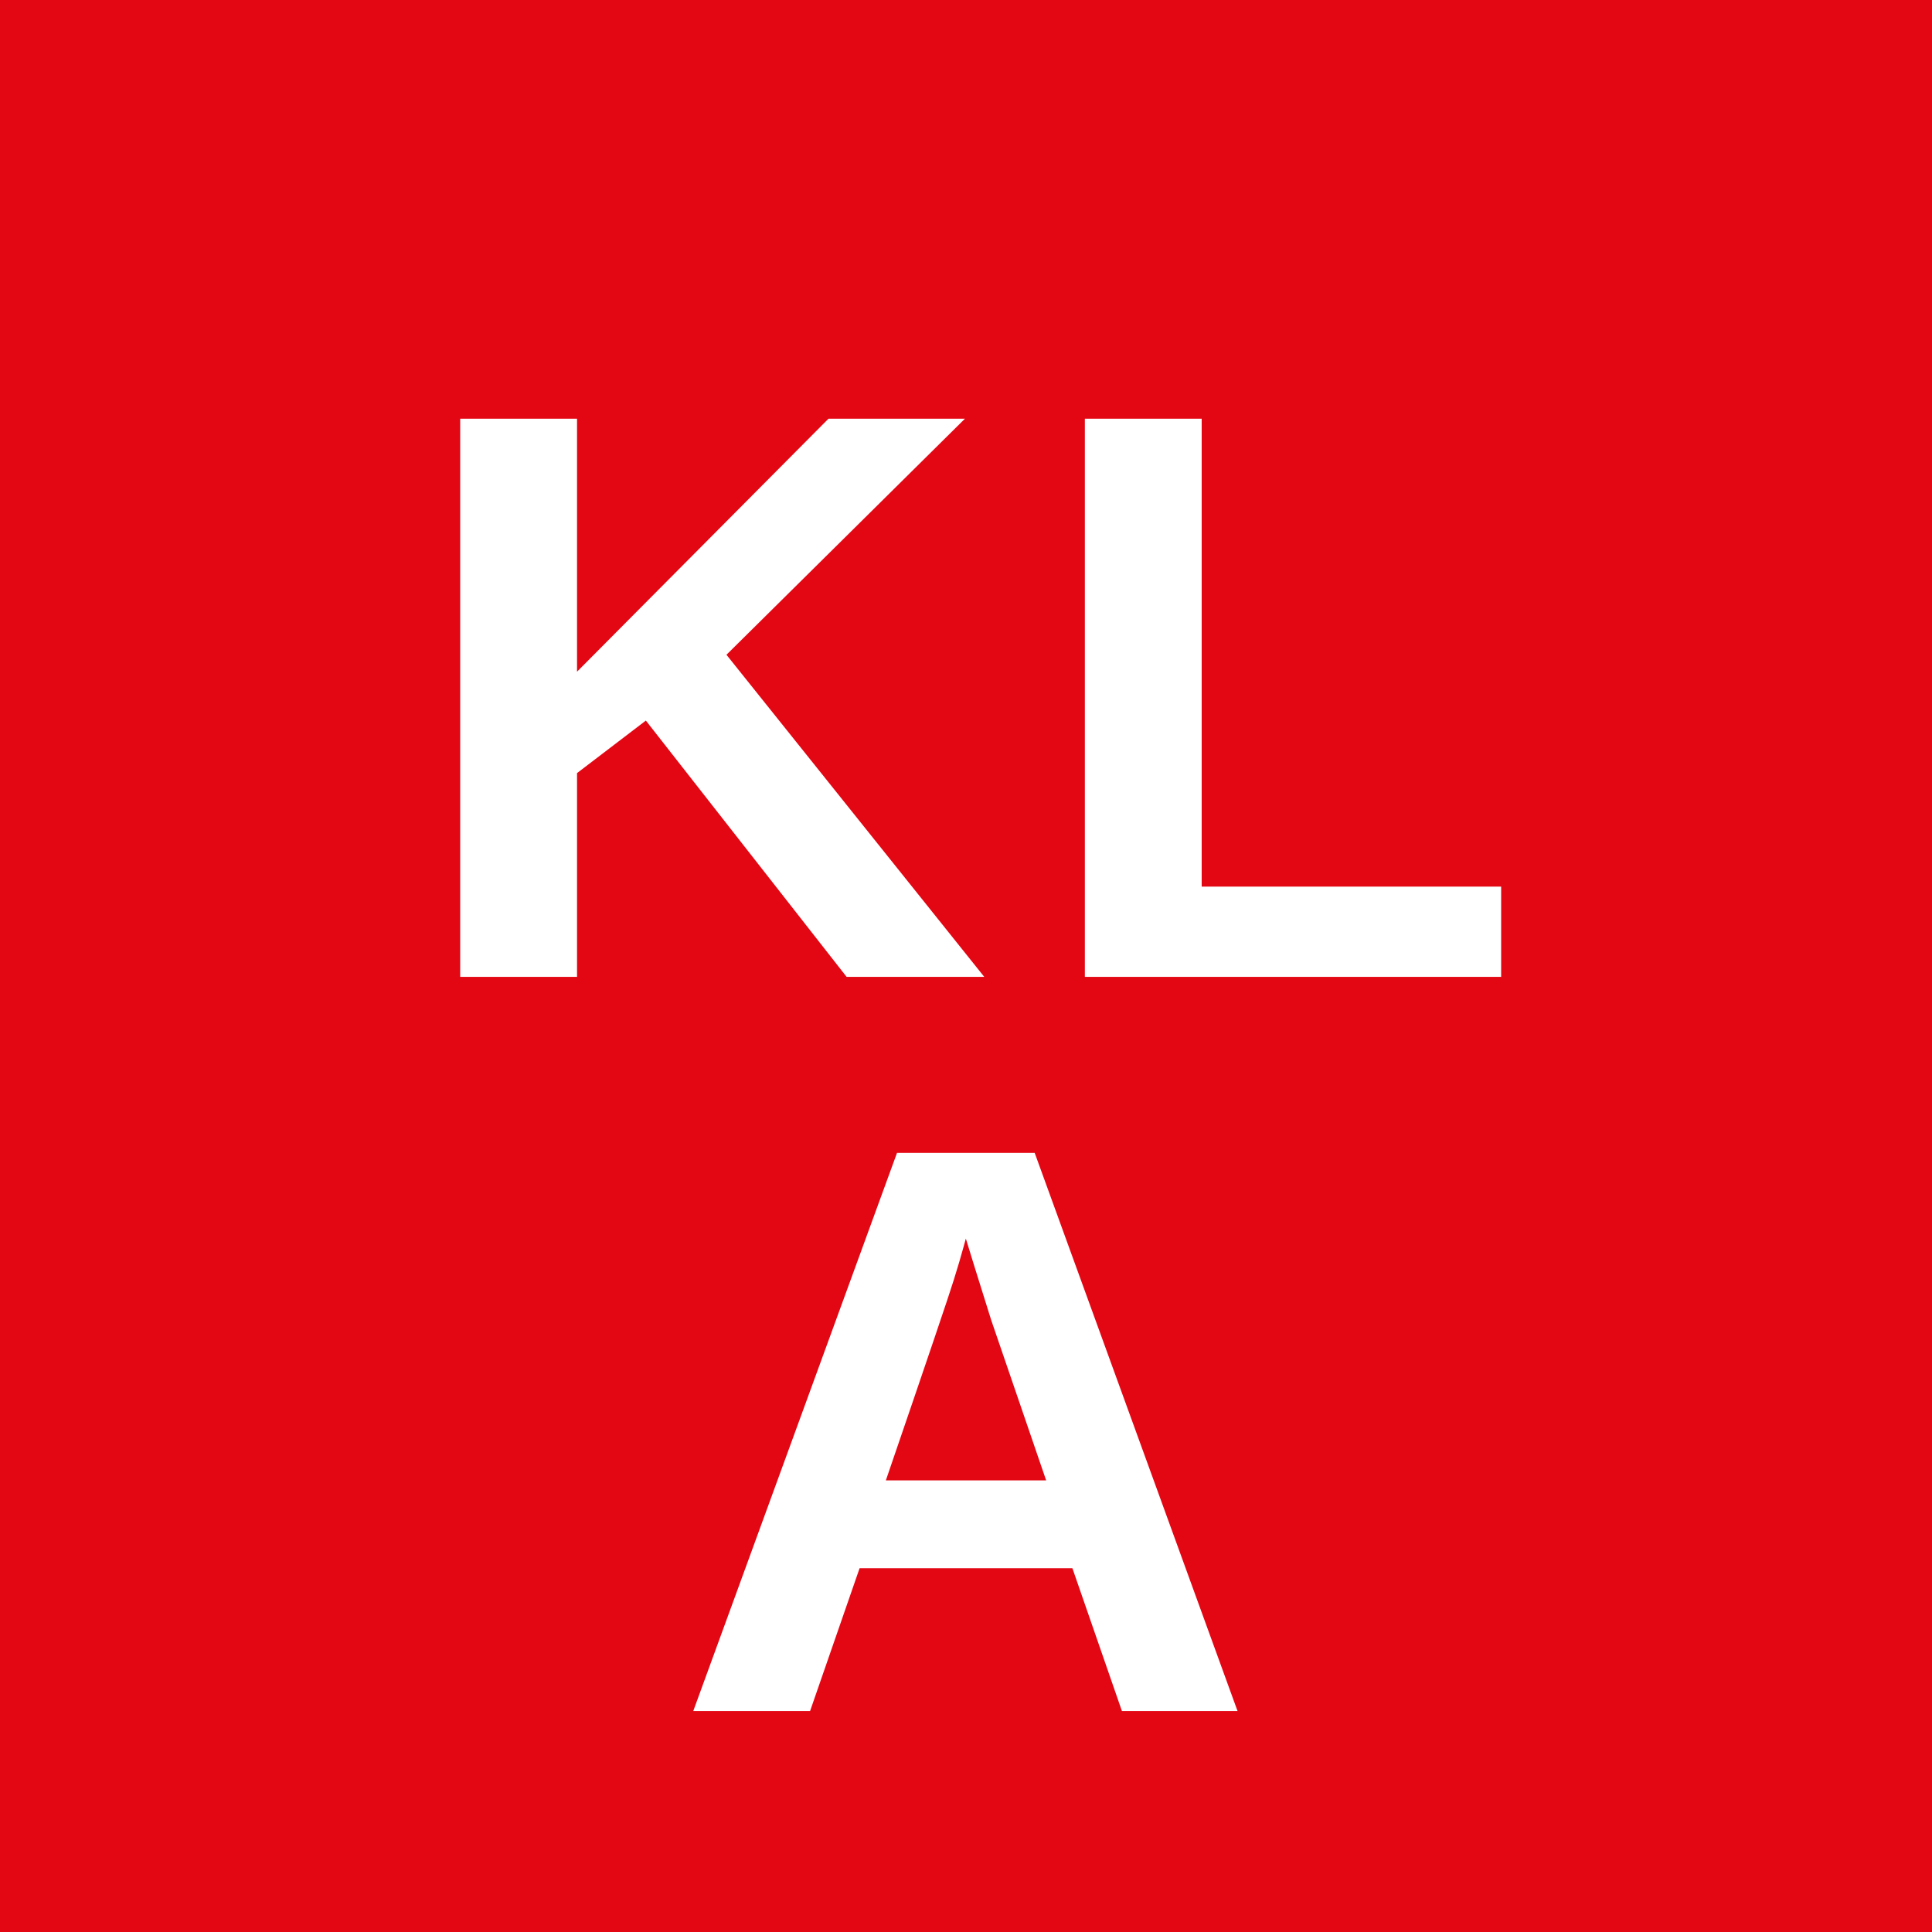
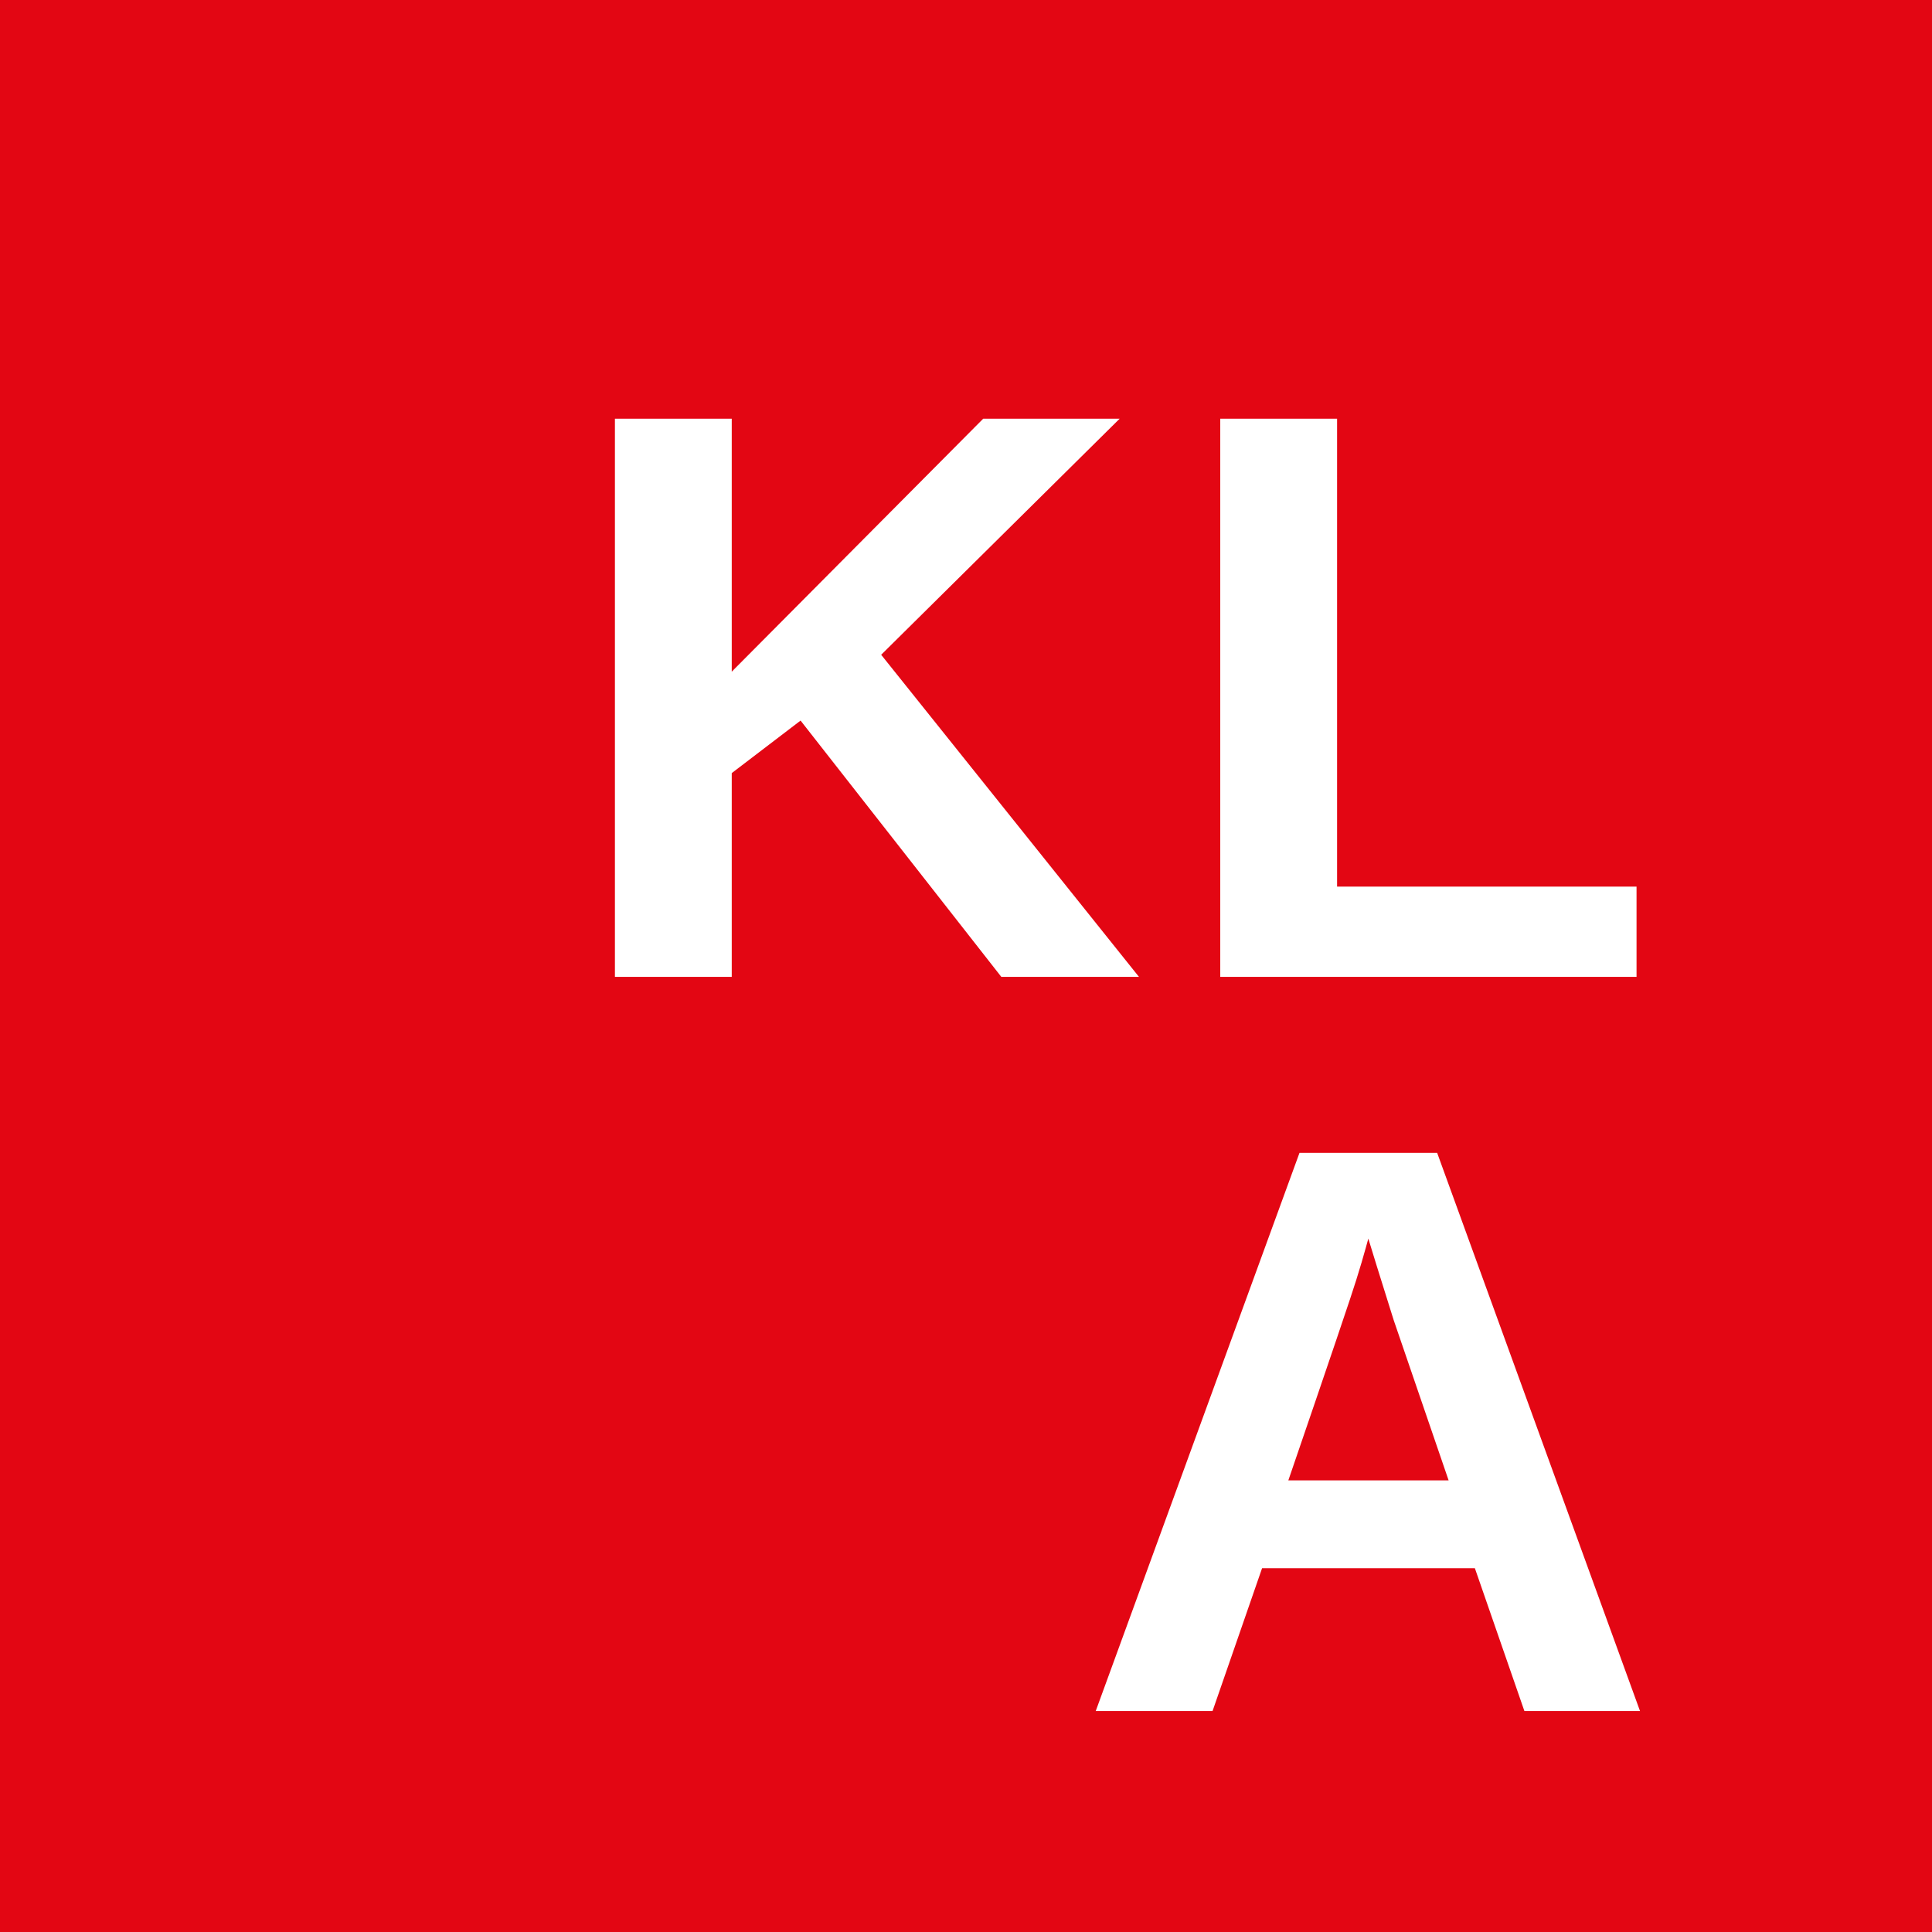
<svg xmlns="http://www.w3.org/2000/svg" viewBox="0 0 100 100">
  <rect width="100" height="100" fill="#e30613" />
-   <text x="50" y="36" font-family="'Arial Black', 'Impact', Arial, sans-serif" font-size="42" font-weight="900" fill="white" text-anchor="middle" dominant-baseline="central" letter-spacing="2">KL</text>
-   <text x="50" y="74" font-family="'Arial Black', 'Impact', Arial, sans-serif" font-size="42" font-weight="900" fill="white" text-anchor="middle" dominant-baseline="central" letter-spacing="2">A</text>
+   <text x="86" y="36" font-family="'Arial Black', 'Impact', Arial, sans-serif" font-size="42" font-weight="900" fill="white" text-anchor="end" dominant-baseline="central" letter-spacing="1">KL</text>
+   <text x="86" y="74" font-family="'Arial Black', 'Impact', Arial, sans-serif" font-size="42" font-weight="900" fill="white" text-anchor="end" dominant-baseline="central" letter-spacing="1">A</text>
</svg>
